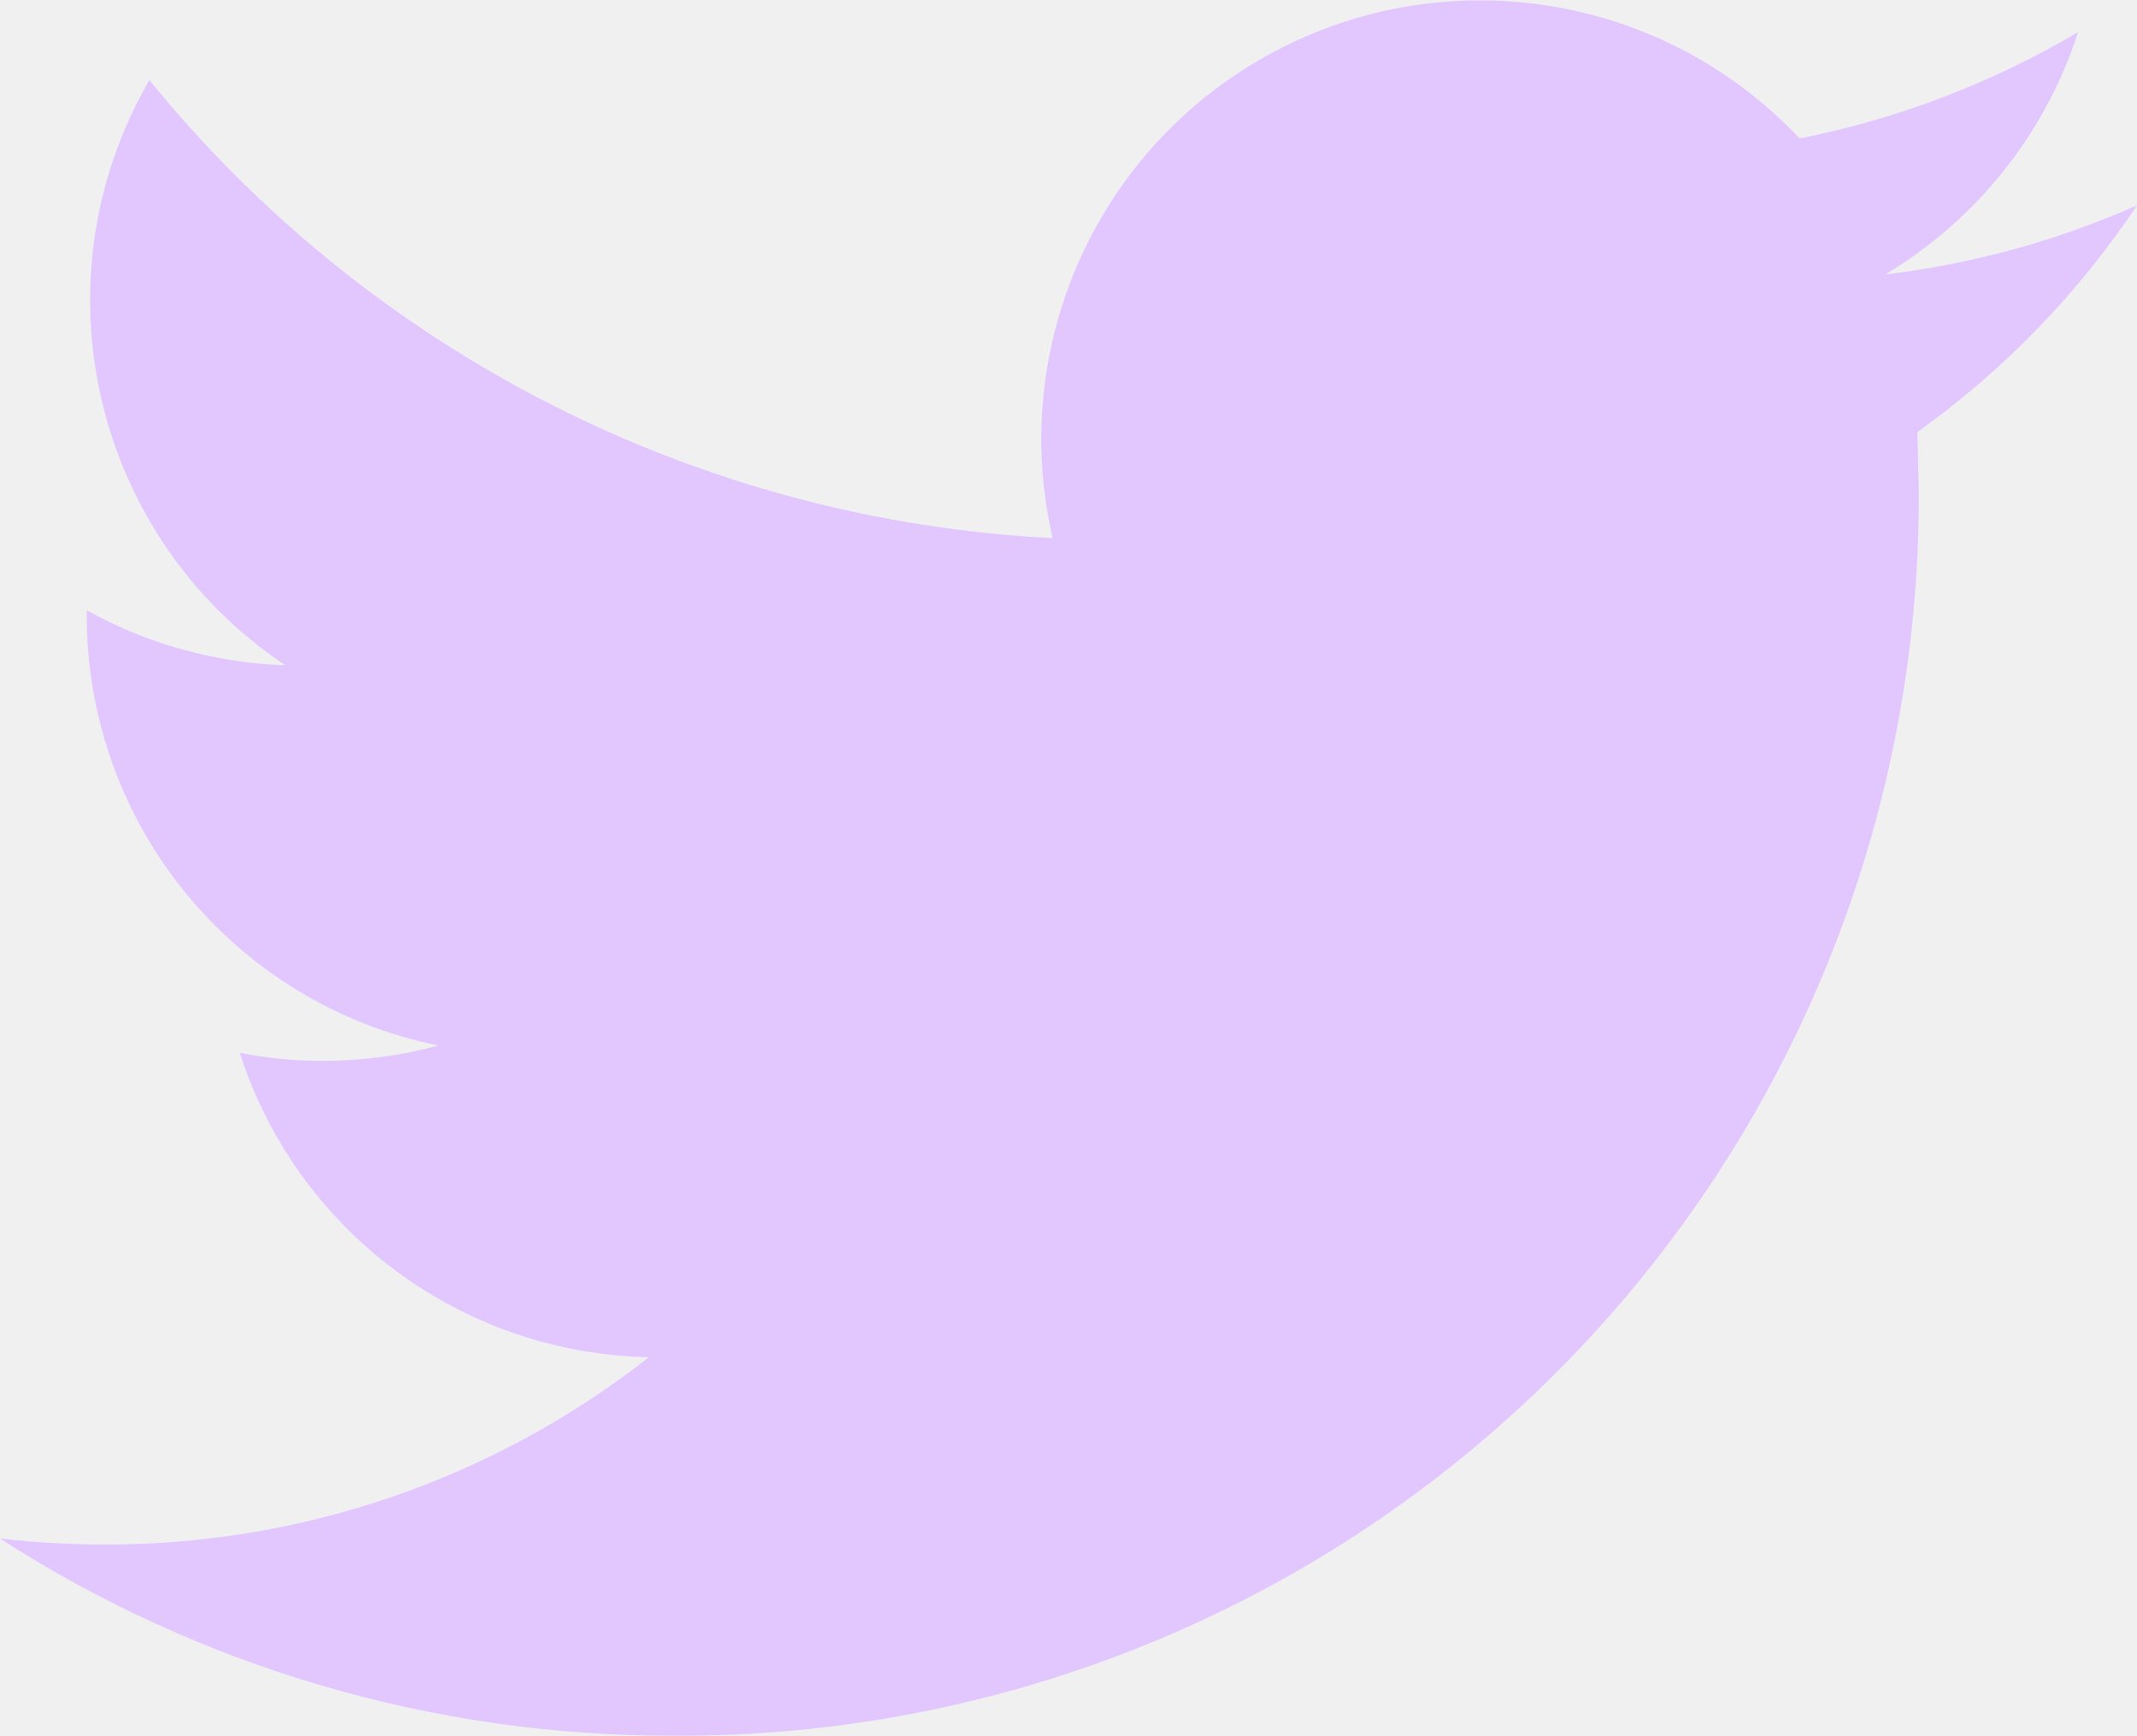
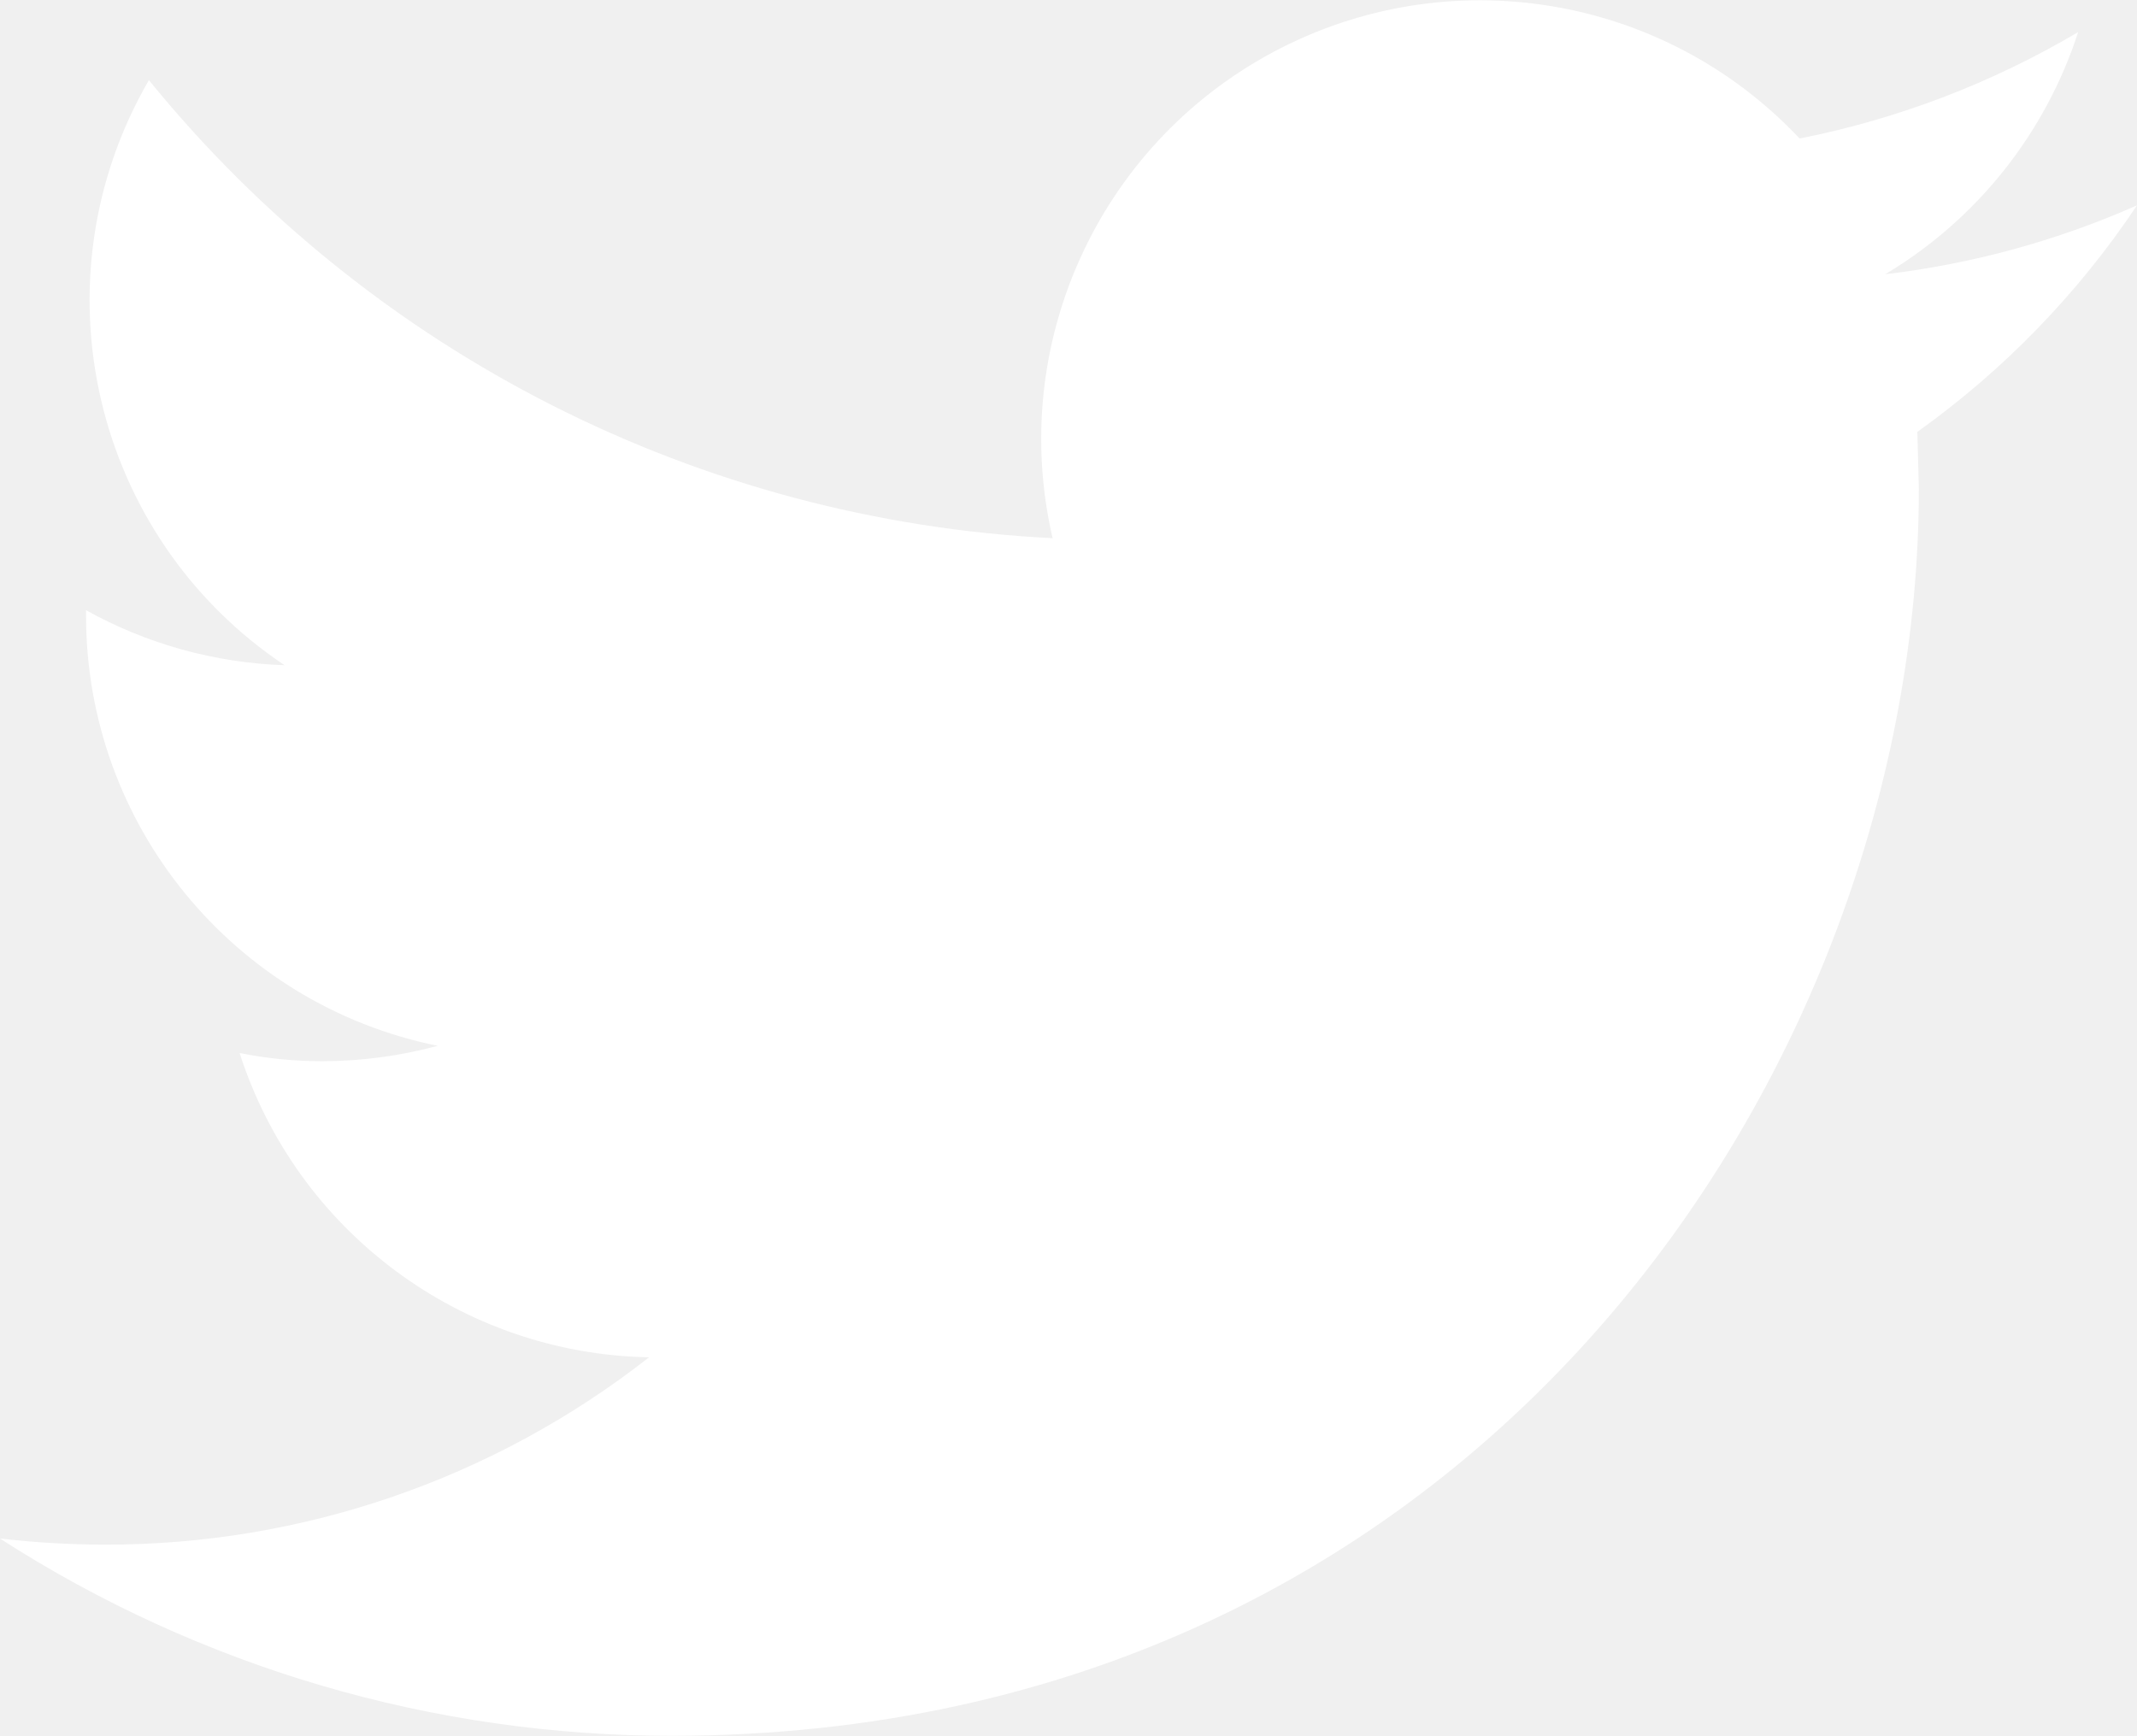
- <svg xmlns="http://www.w3.org/2000/svg" viewBox="0 0 26.735 21.716">
+ <svg xmlns="http://www.w3.org/2000/svg" viewBox="0 0 37.224 30.237">
  <defs>
-     <style>.a{fill:#e2c7ff;}</style>
+     <style>
+       .cls-1 {
+         fill: #fff;
+       }
+     </style>
  </defs>
-   <g transform="translate(-0.001 -57.441)">
-     <g transform="translate(0.001 57.441)">
-       <path class="a" d="M26.736,60.01a10.952,10.952,0,0,1-3.149.864A5.507,5.507,0,0,0,26,57.842a11.056,11.056,0,0,1-3.485,1.331,5.489,5.489,0,0,0-9.345,5,15.57,15.57,0,0,1-11.3-5.73,5.491,5.491,0,0,0,1.7,7.321,5.485,5.485,0,0,1-2.484-.688v.068a5.49,5.49,0,0,0,4.4,5.378,5.555,5.555,0,0,1-1.445.192A5.264,5.264,0,0,1,3,70.612,5.487,5.487,0,0,0,8.12,74.421a11,11,0,0,1-6.811,2.344A11.655,11.655,0,0,1,0,76.69a15.5,15.5,0,0,0,8.406,2.467,15.5,15.5,0,0,0,15.6-15.6l-.018-.71A10.952,10.952,0,0,0,26.736,60.01Z" transform="translate(-0.001 -57.441)" />
-     </g>
-   </g>
+   <path id="twitter_icon" class="cls-1" d="M37.225,61.018a15.249,15.249,0,0,1-4.385,1.2A7.668,7.668,0,0,0,36.2,58a15.394,15.394,0,0,1-4.852,1.854,7.642,7.642,0,0,0-13.012,6.962A21.679,21.679,0,0,1,2.595,58.837,7.645,7.645,0,0,0,4.958,69.029,7.637,7.637,0,0,1,1.5,68.071v.1a7.644,7.644,0,0,0,6.125,7.488,7.735,7.735,0,0,1-2.012.268,7.33,7.33,0,0,1-1.438-.142,7.64,7.64,0,0,0,7.132,5.3,15.321,15.321,0,0,1-9.483,3.263A16.229,16.229,0,0,1,0,84.242a21.585,21.585,0,0,0,11.7,3.436c14.047,0,21.725-11.635,21.725-21.725l-.026-.989A15.248,15.248,0,0,0,37.225,61.018Z" transform="translate(-0.001 -57.441)" />
</svg>
